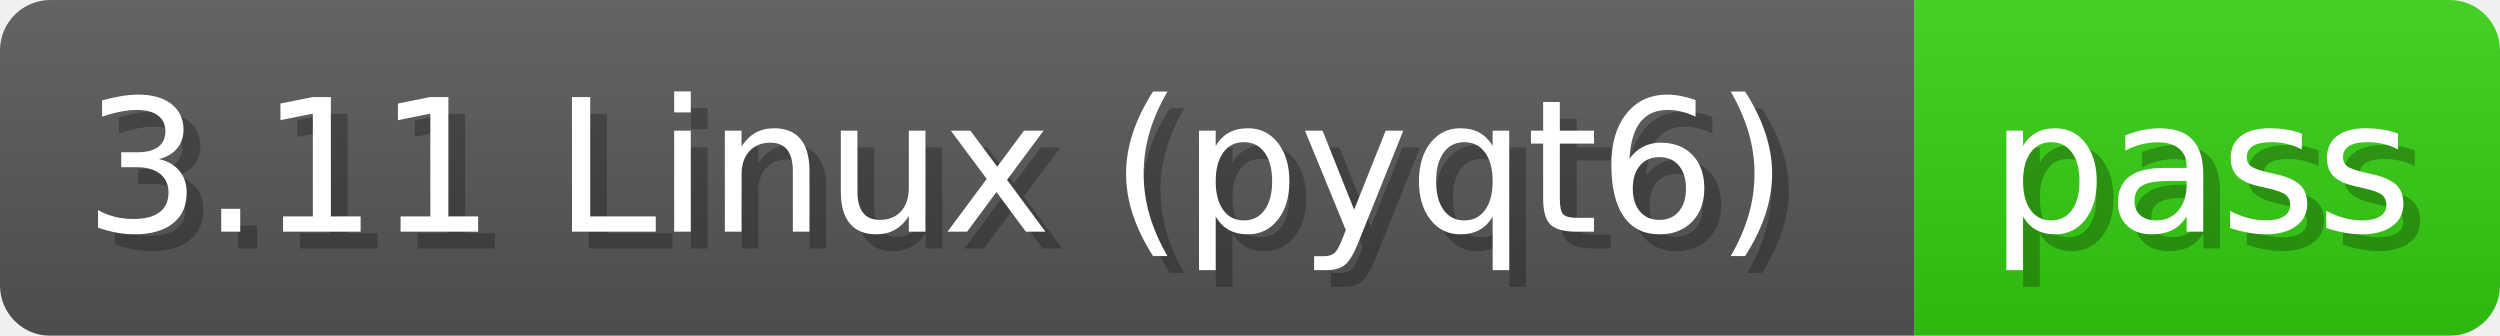
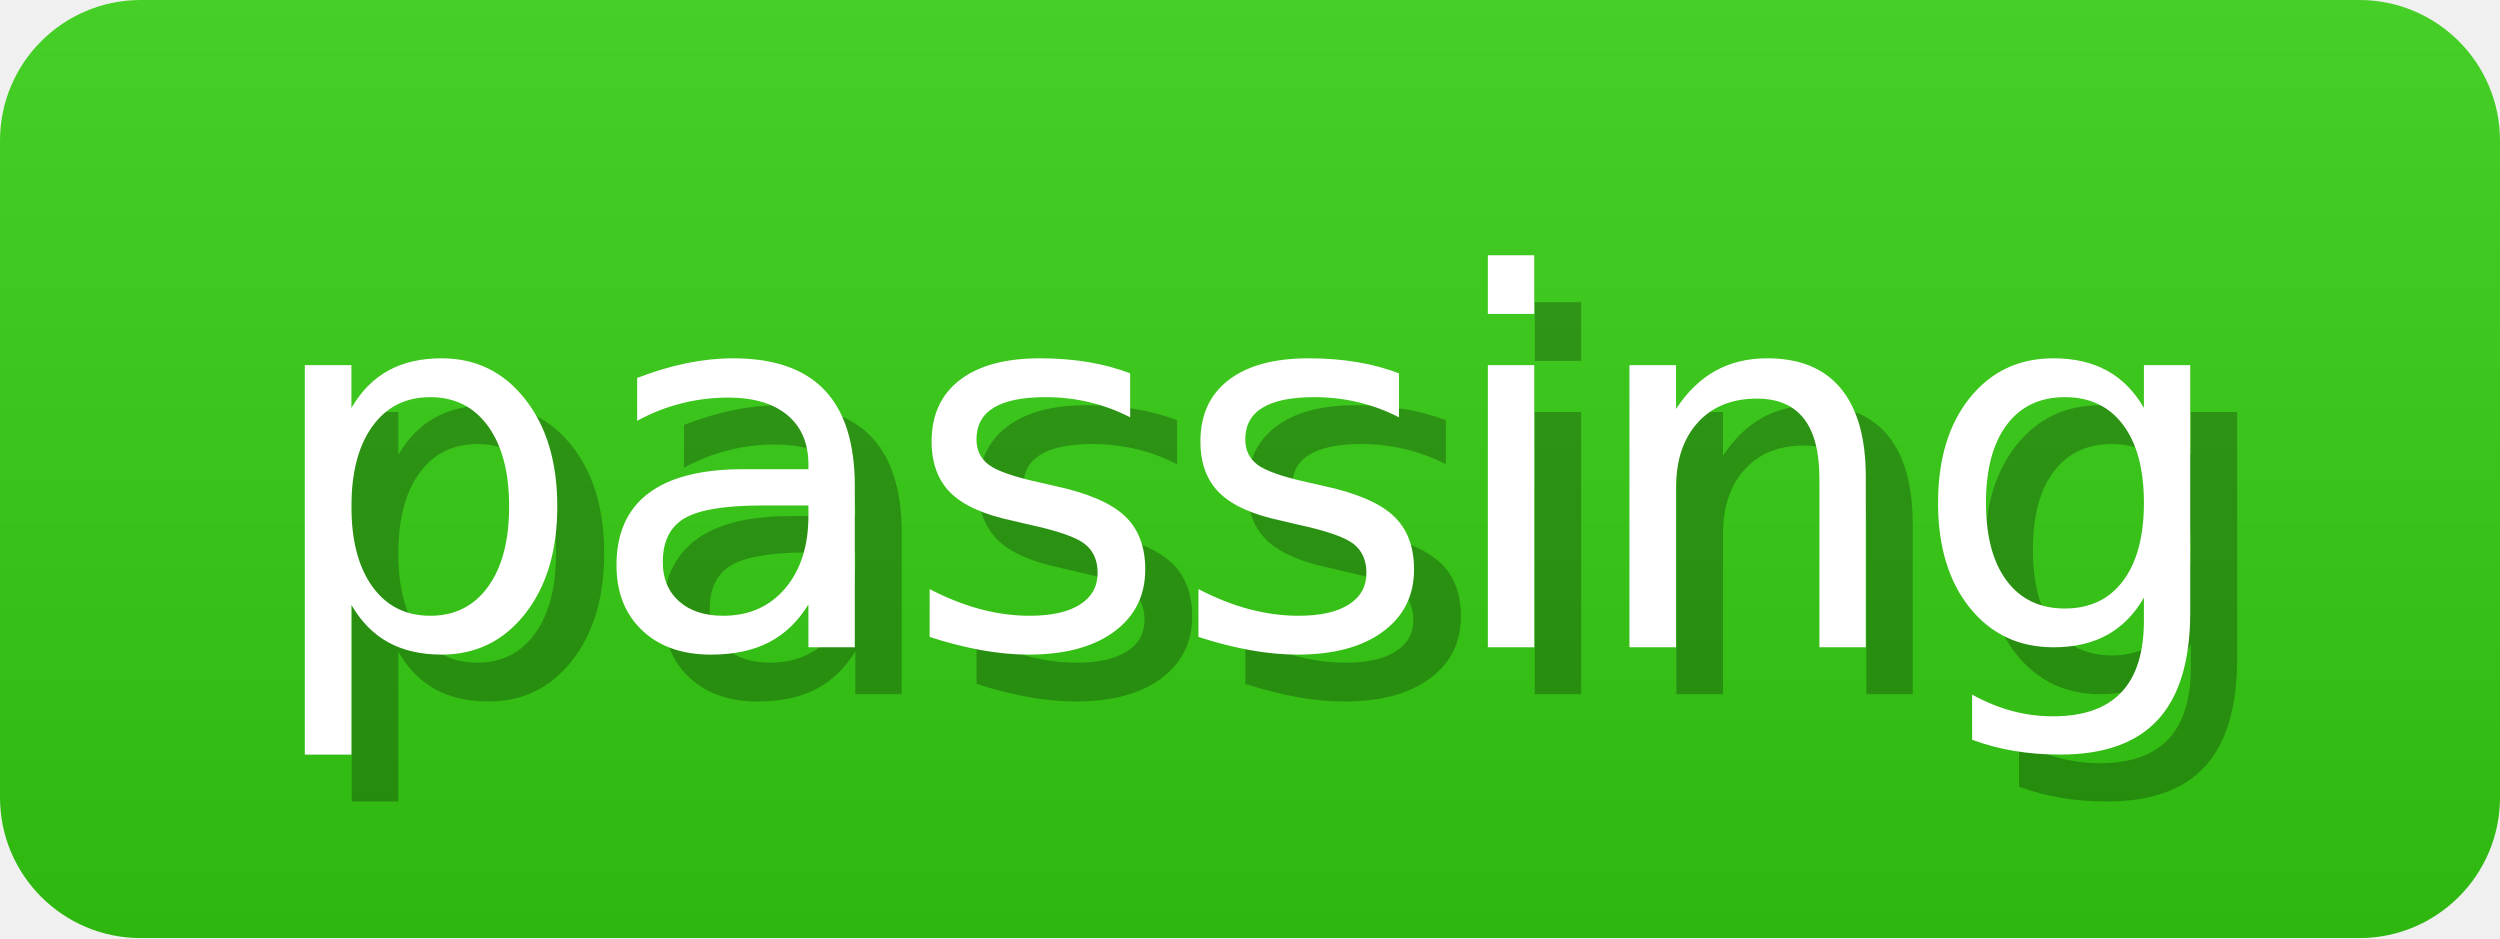
- <svg xmlns="http://www.w3.org/2000/svg" width="148.9" height="20" viewBox="0 0 1489 200" role="img" aria-label="3.11 Linux (pyqt6): pass">
+ <svg xmlns="http://www.w3.org/2000/svg" width="53.3" height="20" viewBox="0 0 533 200" role="img" aria-label="passing">
  <linearGradient id="a" x2="0" y2="100%">
    <stop offset="0" stop-opacity=".1" stop-color="#EEE" />
    <stop offset="1" stop-opacity=".1" />
  </linearGradient>
  <mask id="m">
-     <rect width="1489" height="200" rx="30" fill="#FFF" />
+     <rect width="533" height="200" rx="30" fill="#FFF" />
  </mask>
  <g mask="url(#m)">
-     <rect width="1140" height="200" fill="#555" />
-     <rect width="349" height="200" fill="#3C1" x="1140" />
-     <rect width="1489" height="200" fill="url(#a)" />
+     <rect width="533" height="200" fill="#3C1" x="0" />
+     <rect width="533" height="200" fill="url(#a)" />
  </g>
  <g aria-hidden="true" fill="#fff" text-anchor="start" font-family="Verdana,DejaVu Sans,sans-serif" font-size="110">
-     <text x="60" y="148" textLength="1040" fill="#000" opacity="0.25">3.11 Linux (pyqt6)</text>
-     <text x="50" y="138" textLength="1040">3.11 Linux (pyqt6)</text>
-     <text x="1195" y="148" textLength="249" fill="#000" opacity="0.25">pass</text>
-     <text x="1185" y="138" textLength="249">pass</text>
+     <text x="65" y="148" textLength="418" fill="#000" opacity="0.25">passing</text>
+     <text x="55" y="138" textLength="418">passing</text>
  </g>
</svg>
